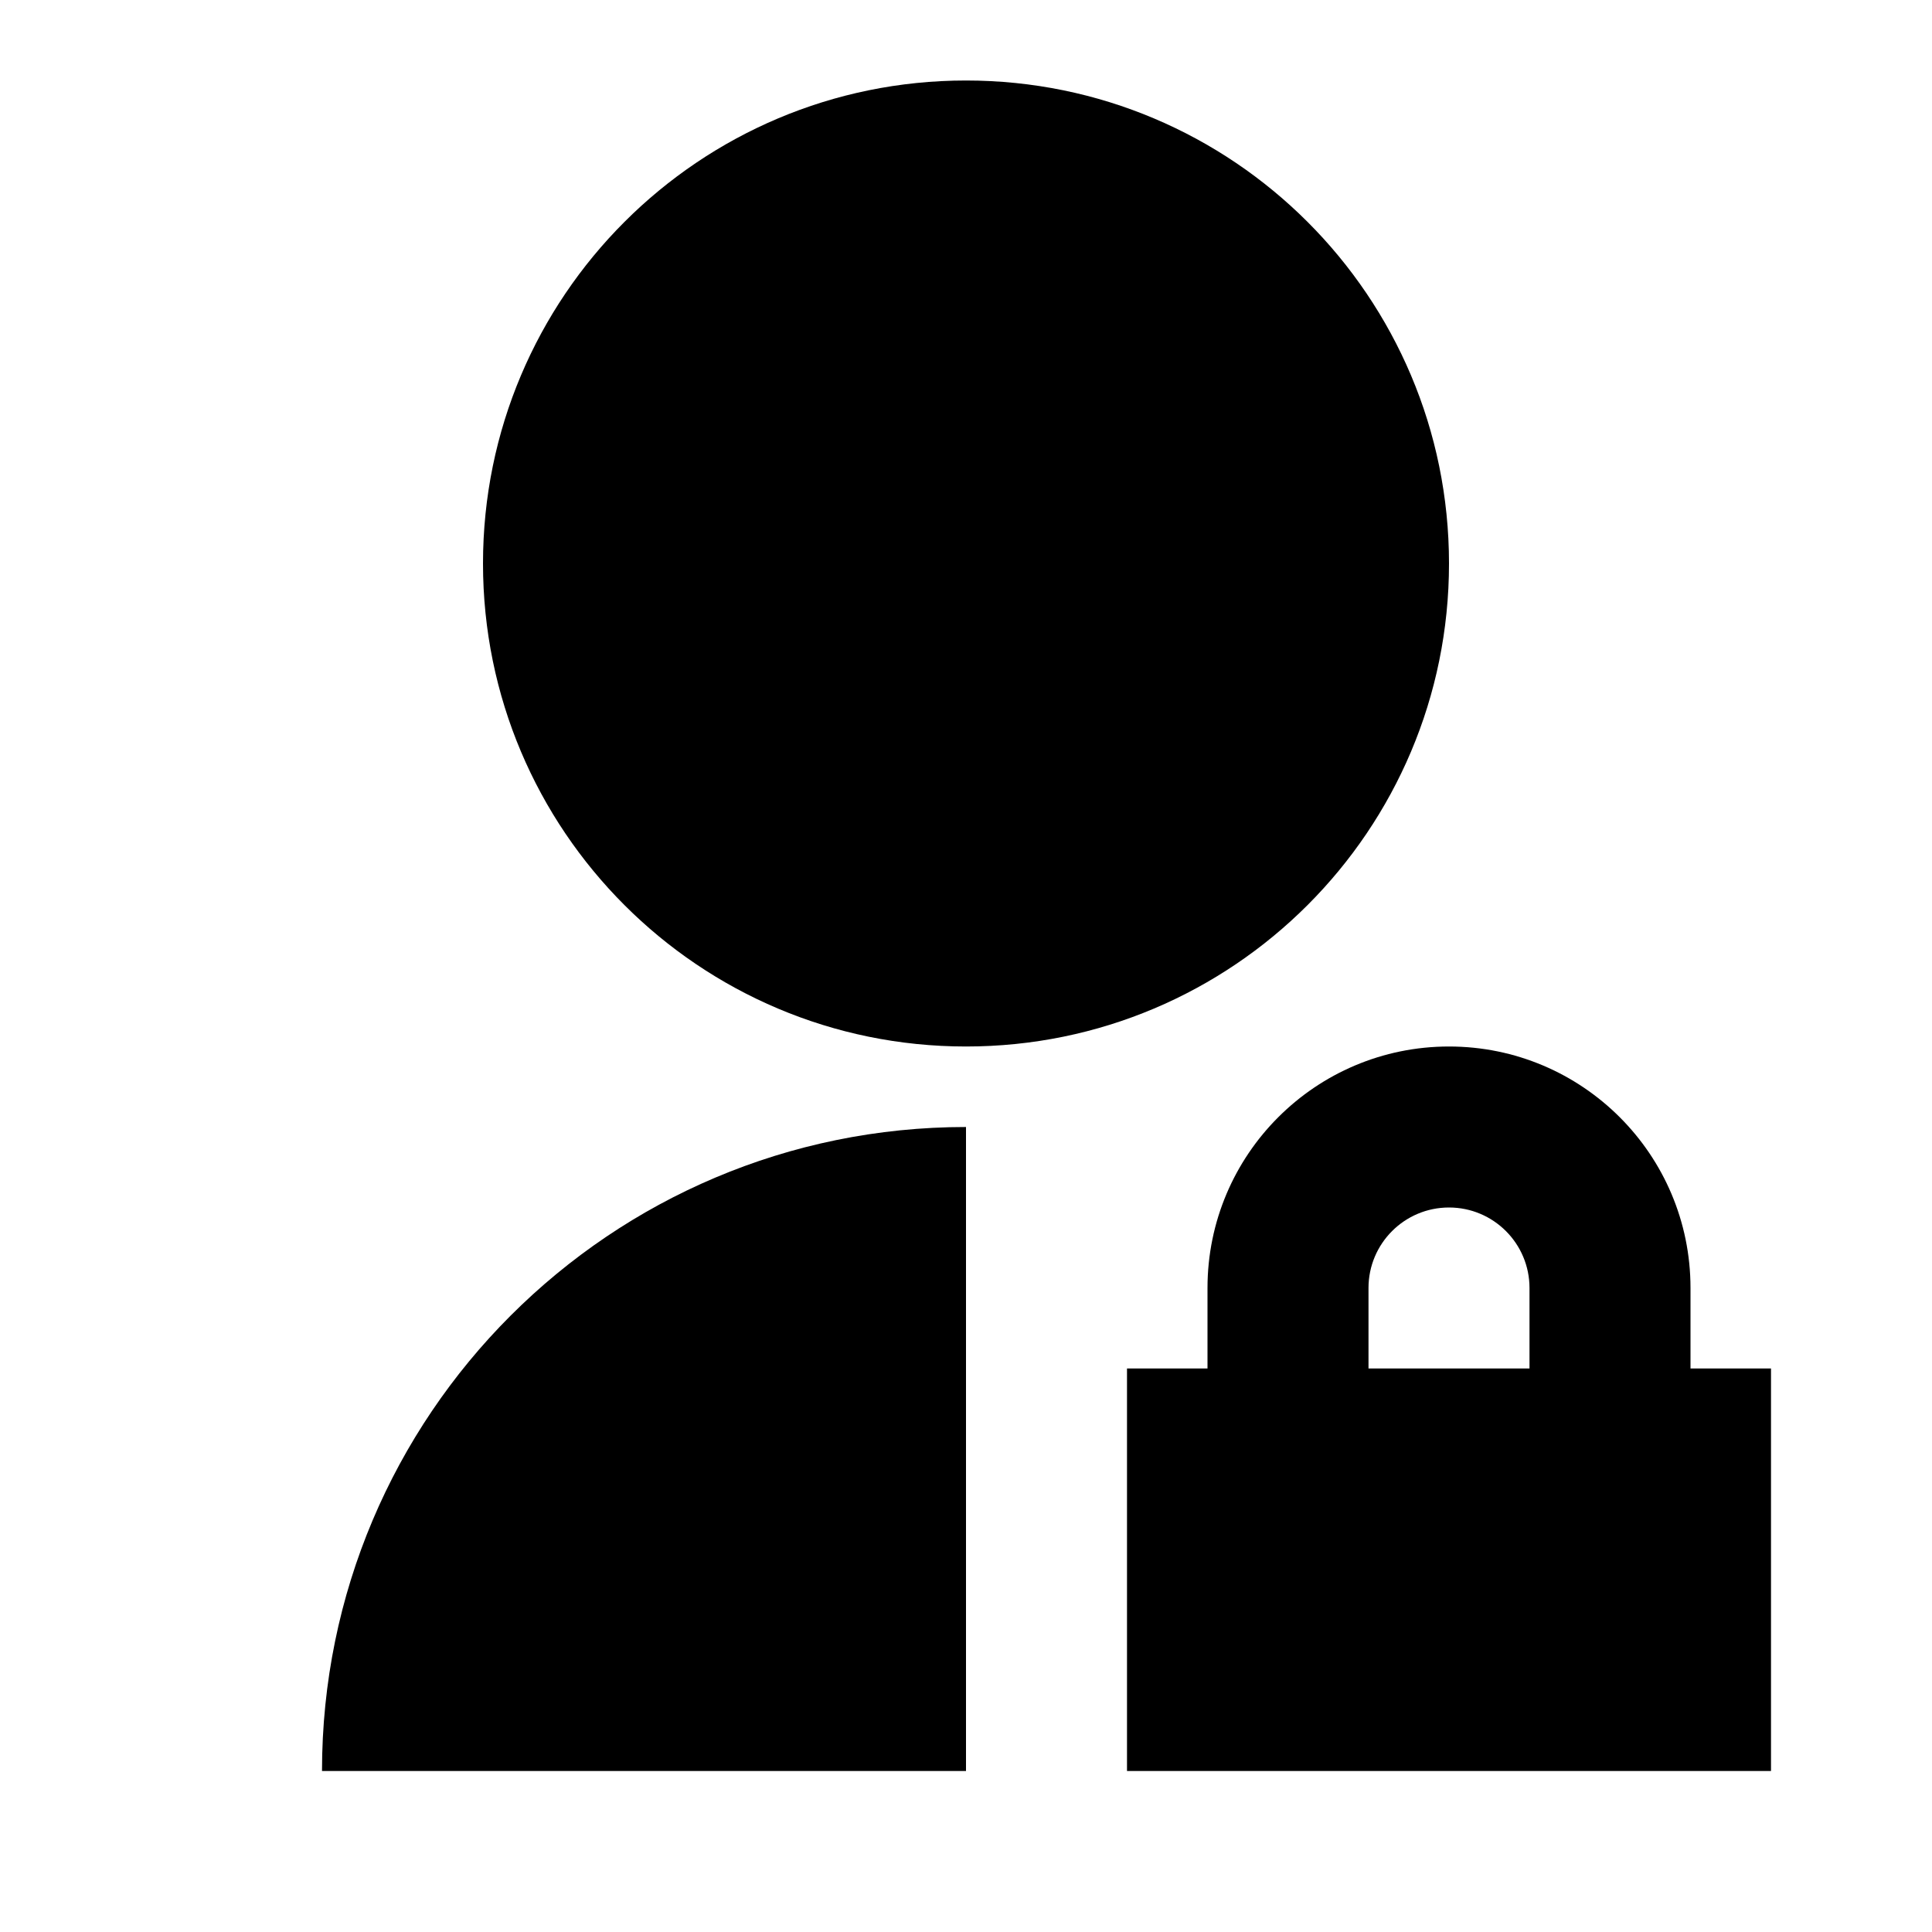
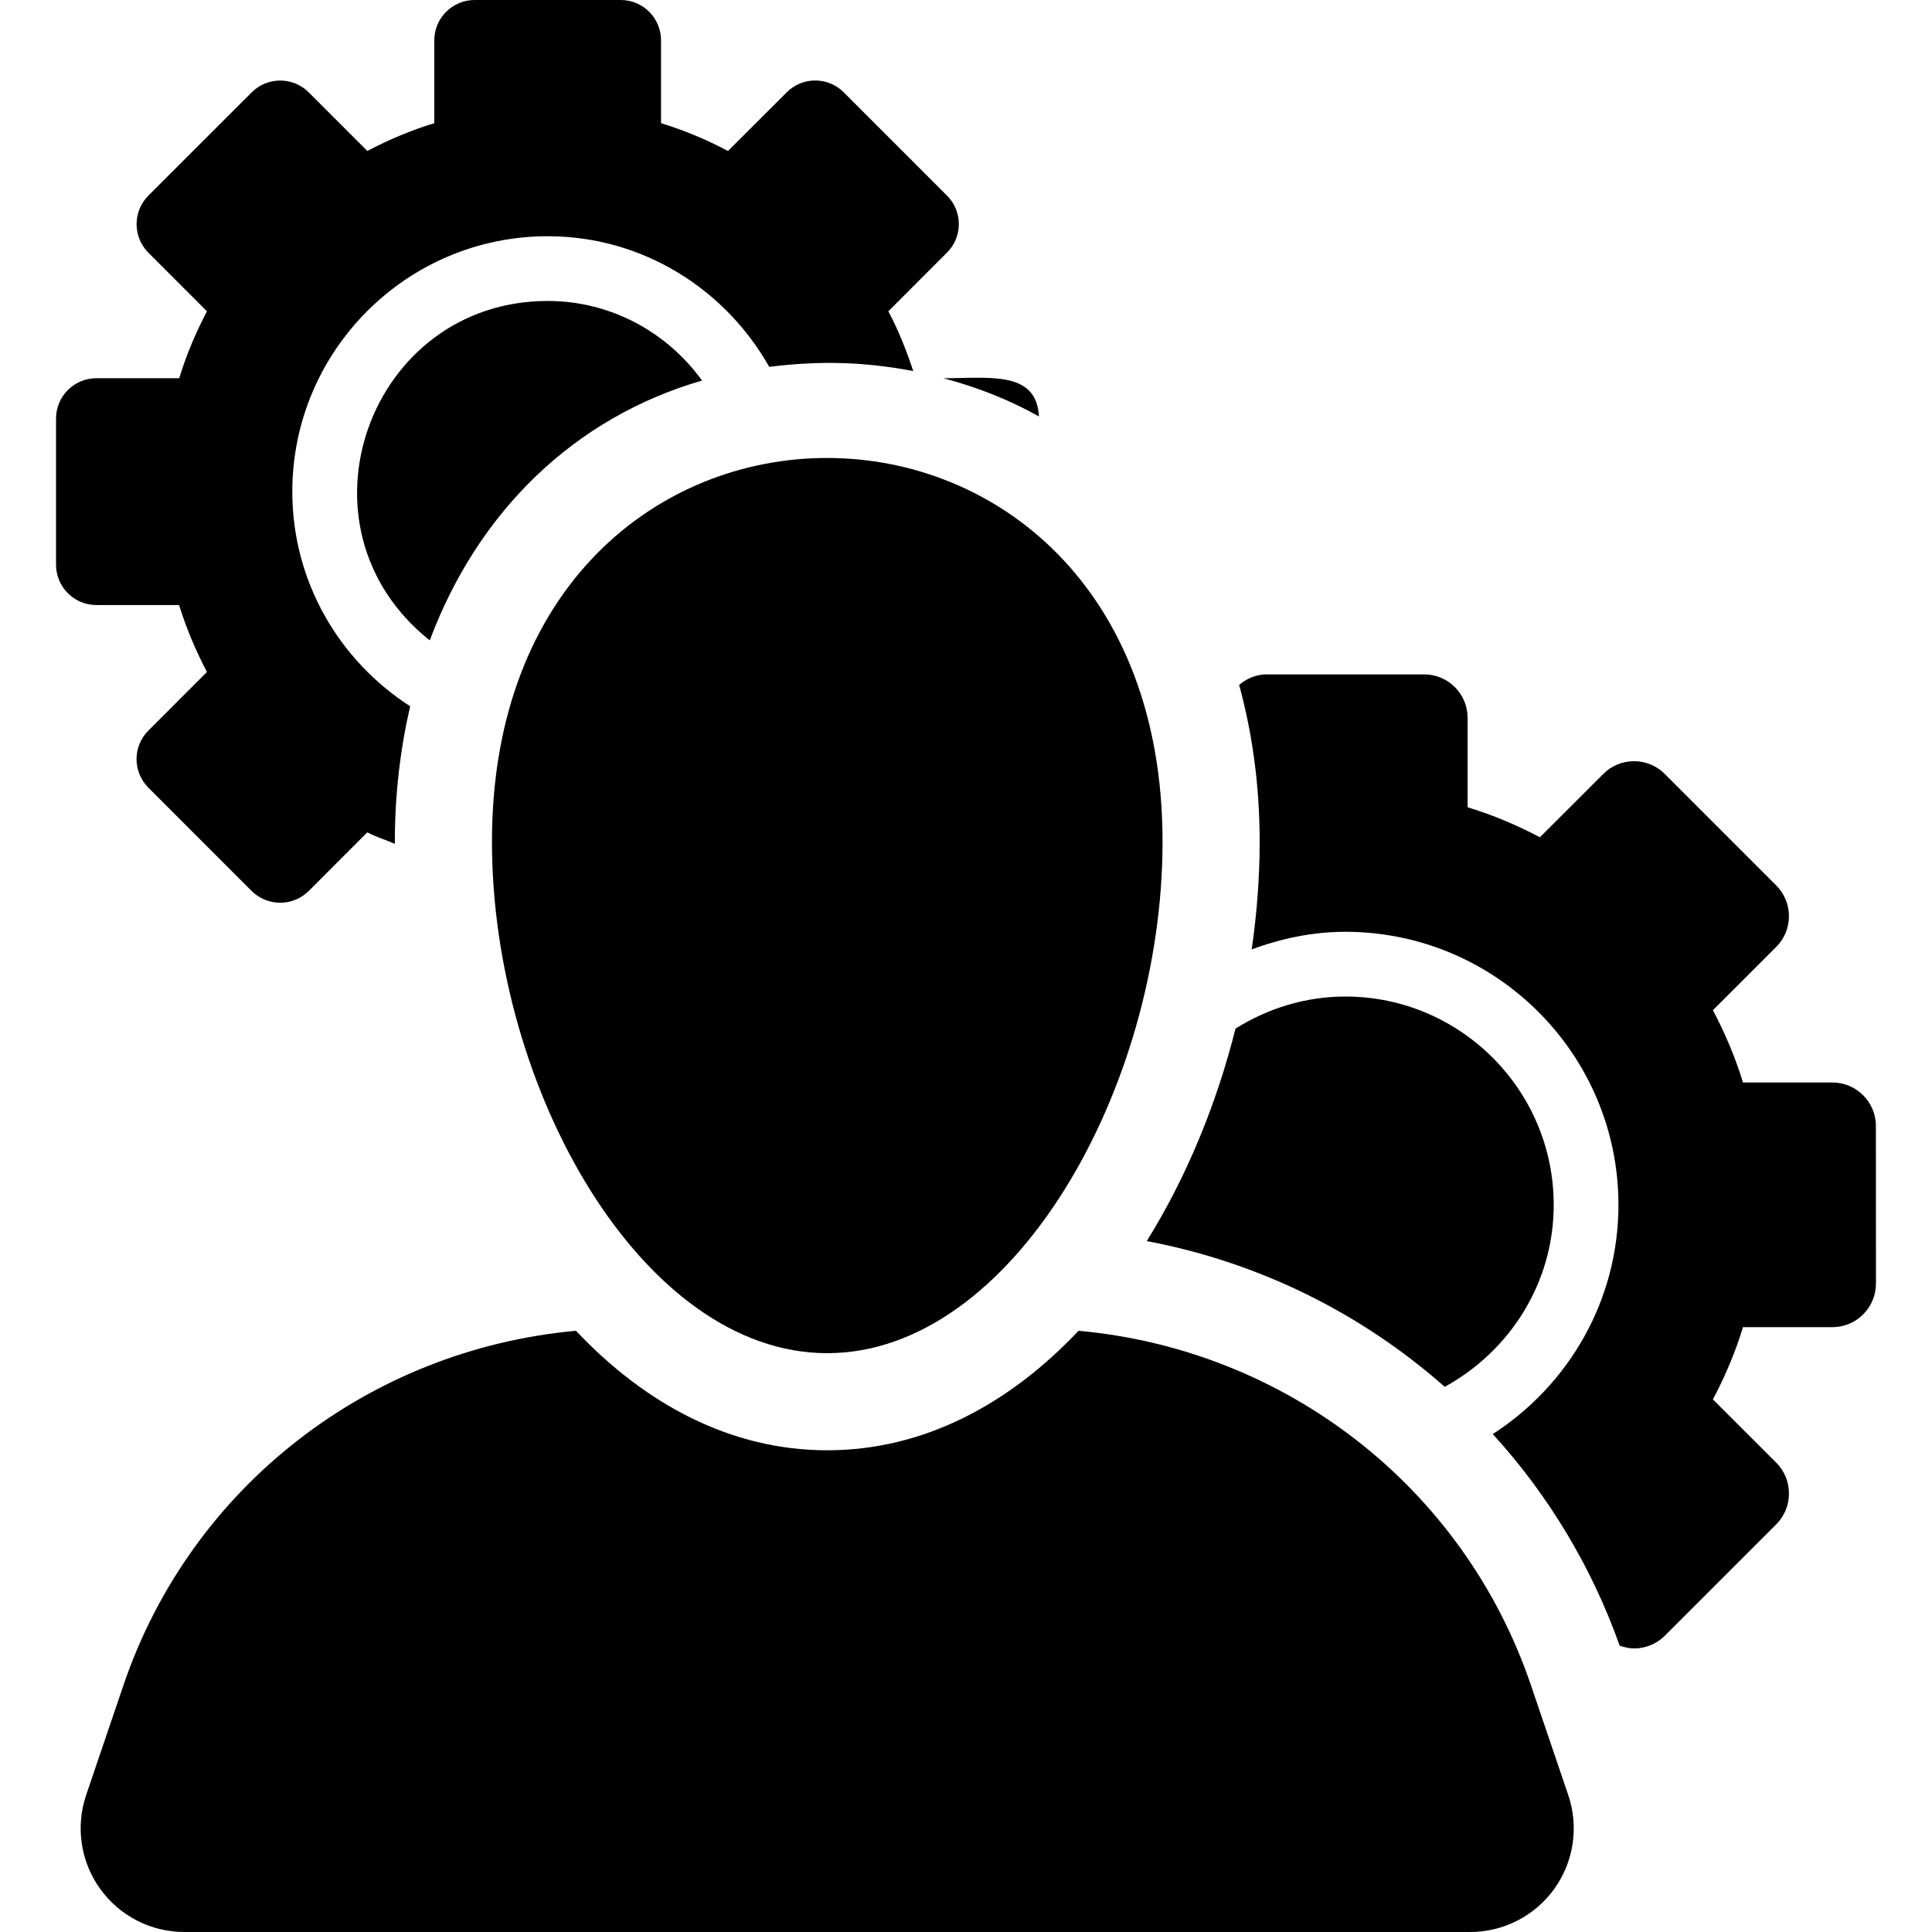
- <svg xmlns="http://www.w3.org/2000/svg" width="800px" height="800px" viewBox="0 0 24 24">
+ <svg xmlns="http://www.w3.org/2000/svg" fill="#000000" height="800px" width="800px" version="1.1" id="Capa_1" viewBox="0 0 474.565 474.565" xml:space="preserve">
  <g>
-     <path fill="none" d="M0 0h24v24H0z" />
-     <path d="M12 14v8H4a8 8 0 0 1 8-8zm0-1c-3.315 0-6-2.685-6-6s2.685-6 6-6 6 2.685 6 6-2.685 6-6 6zm9 4h1v5h-8v-5h1v-1a3 3 0 0 1 6 0v1zm-2 0v-1a1 1 0 0 0-2 0v1h2z" />
+     <path d="M255.204,102.3c-0.606-11.321-12.176-9.395-23.465-9.395C240.078,95.126,247.967,98.216,255.204,102.3z" />
+     <path d="M134.524,73.928c-43.825,0-63.997,55.471-28.963,83.37c11.943-31.89,35.718-54.788,66.886-63.826   C163.921,81.685,150.146,73.928,134.524,73.928z" />
+     <path d="M43.987,148.617c1.786,5.731,4.1,11.229,6.849,16.438L36.44,179.459c-3.866,3.866-3.866,10.141,0,14.015l25.375,25.383   c1.848,1.848,4.38,2.888,7.019,2.888c2.61,0,5.125-1.04,7.005-2.888l14.38-14.404c2.158,1.142,4.55,1.842,6.785,2.827   c0-0.164-0.016-0.334-0.016-0.498c0-11.771,1.352-22.875,3.759-33.302c-17.362-11.174-28.947-30.57-28.947-52.715   c0-34.592,28.139-62.739,62.723-62.739c23.418,0,43.637,13.037,54.43,32.084c11.523-1.429,22.347-1.429,35.376,1.033   c-1.676-5.07-3.648-10.032-6.118-14.683l14.396-14.411c1.878-1.856,2.918-4.38,2.918-7.004c0-2.625-1.04-5.148-2.918-7.004   l-25.361-25.367c-1.94-1.941-4.472-2.904-7.003-2.904c-2.532,0-5.063,0.963-6.989,2.904l-14.442,14.411   c-5.217-2.764-10.699-5.078-16.444-6.825V9.9c0-5.466-4.411-9.9-9.893-9.9h-35.888c-5.451,0-9.909,4.434-9.909,9.9v20.359   c-5.73,1.747-11.213,4.061-16.446,6.825L75.839,22.689c-1.942-1.941-4.473-2.904-7.005-2.904c-2.531,0-5.077,0.963-7.003,2.896   L36.44,48.048c-1.848,1.864-2.888,4.379-2.888,7.012c0,2.632,1.04,5.148,2.888,7.004l14.396,14.403   c-2.75,5.218-5.063,10.708-6.817,16.438H23.675c-5.482,0-9.909,4.441-9.909,9.915v35.889c0,5.458,4.427,9.908,9.909,9.908H43.987z" />
+     <path d="M354.871,340.654c15.872-8.705,26.773-25.367,26.773-44.703c0-28.217-22.967-51.168-51.184-51.168   c-9.923,0-19.118,2.966-26.975,7.873c-4.705,18.728-12.113,36.642-21.803,52.202C309.152,310.022,334.357,322.531,354.871,340.654z   " />
+     <path d="M460.782,276.588c0-5.909-4.799-10.693-10.685-10.693H428.14c-1.896-6.189-4.411-12.121-7.393-17.75l15.544-15.544   c2.02-2.004,3.137-4.721,3.137-7.555c0-2.835-1.118-5.553-3.137-7.563l-27.363-27.371c-2.08-2.09-4.829-3.138-7.561-3.138   c-2.734,0-5.467,1.048-7.547,3.138l-15.576,15.552c-5.623-2.982-11.539-5.481-17.751-7.369v-21.958   c0-5.901-4.768-10.685-10.669-10.685H311.11c-2.594,0-4.877,1.04-6.739,2.578c3.26,11.895,5.046,24.793,5.046,38.552   c0,8.735-0.682,17.604-1.956,26.423c7.205-2.656,14.876-4.324,22.999-4.324c36.99,0,67.086,30.089,67.086,67.07   c0,23.637-12.345,44.353-30.872,56.303c13.48,14.784,24.195,32.324,31.168,51.976c1.148,0.396,2.344,0.684,3.54,0.684   c2.733,0,5.467-1.04,7.563-3.13l27.379-27.371c2.004-2.004,3.106-4.721,3.106-7.555s-1.102-5.551-3.106-7.563l-15.576-15.552   c2.982-5.621,5.497-11.555,7.393-17.75h21.957c2.826,0,5.575-1.118,7.563-3.138c2.004-1.996,3.138-4.72,3.138-7.555   L460.782,276.588z" />
+     <path d="M376.038,413.906c-16.602-48.848-60.471-82.445-111.113-87.018c-16.958,17.958-37.954,29.351-61.731,29.351   c-23.759,0-44.771-11.392-61.713-29.351c-50.672,4.573-94.543,38.17-111.145,87.026l-9.177,27.013   c-2.625,7.773-1.368,16.338,3.416,23.007c4.783,6.671,12.486,10.631,20.685,10.631h315.853c8.215,0,15.918-3.96,20.702-10.631   c4.767-6.669,6.041-15.234,3.4-23.007L376.038,413.906z" />
+     <path d="M120.842,206.782c0,60.589,36.883,125.603,82.352,125.603c45.487,0,82.368-65.014,82.368-125.603   C285.563,81.188,120.842,80.939,120.842,206.782z" />
  </g>
</svg>
